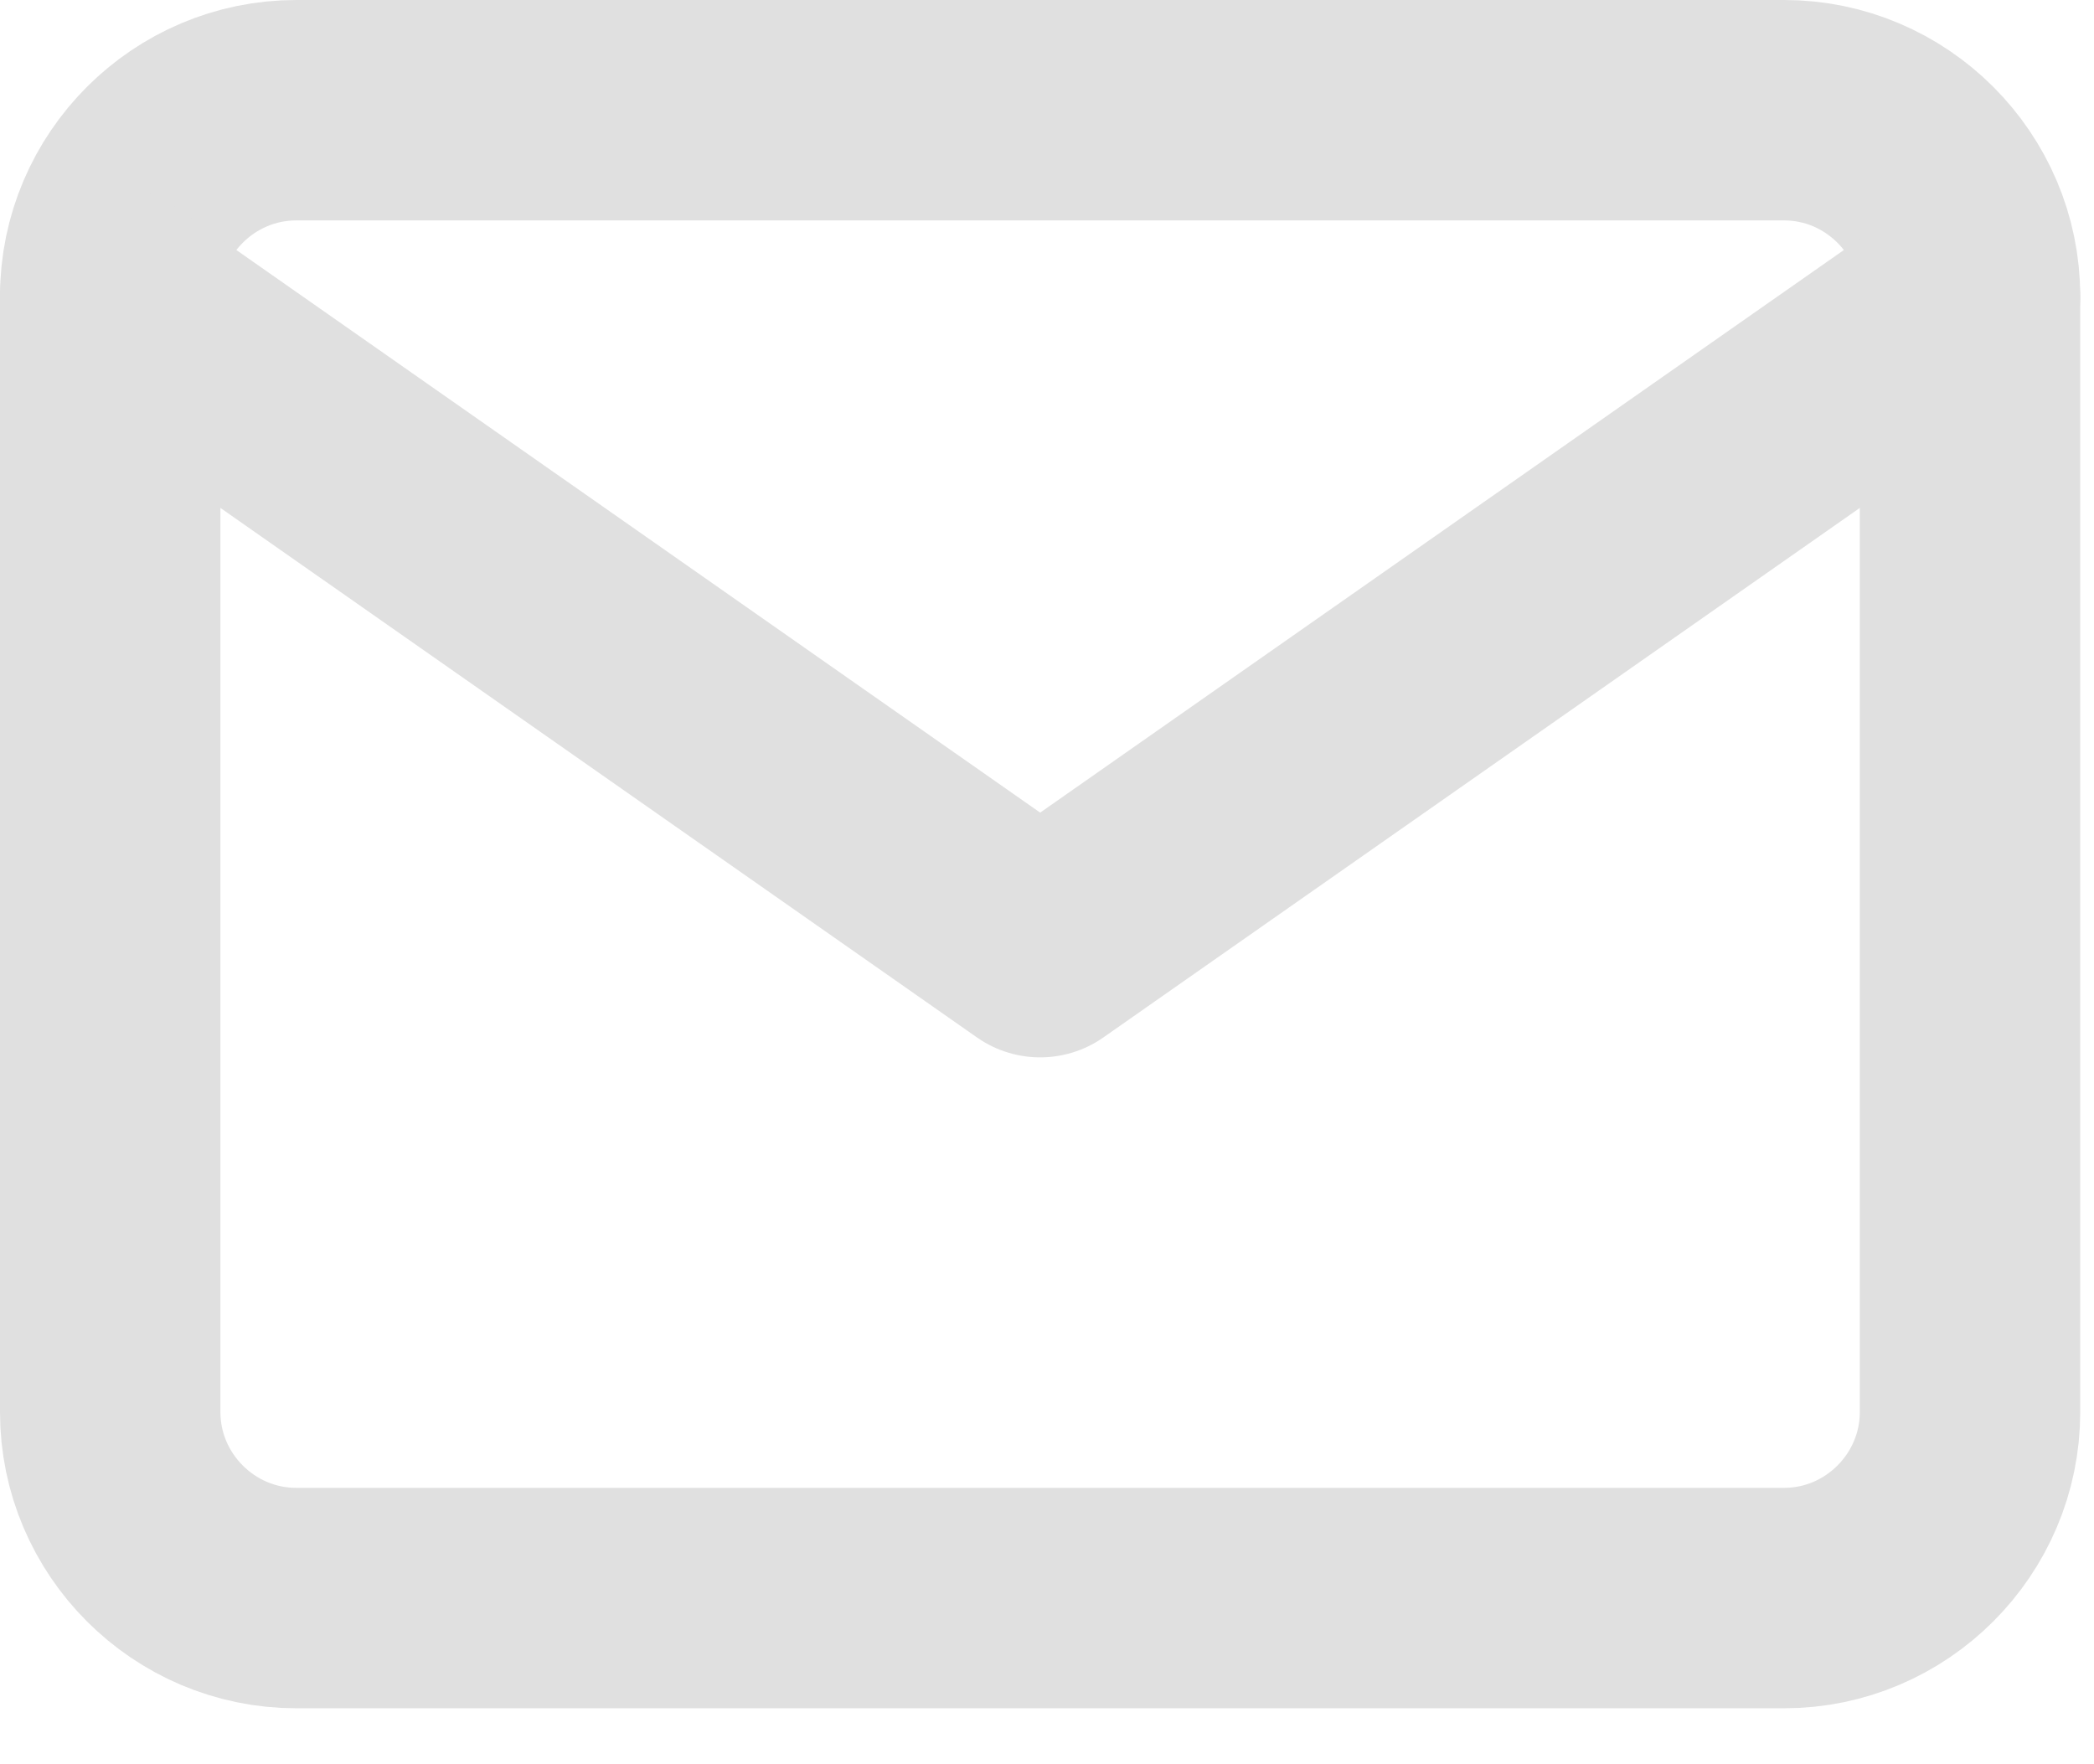
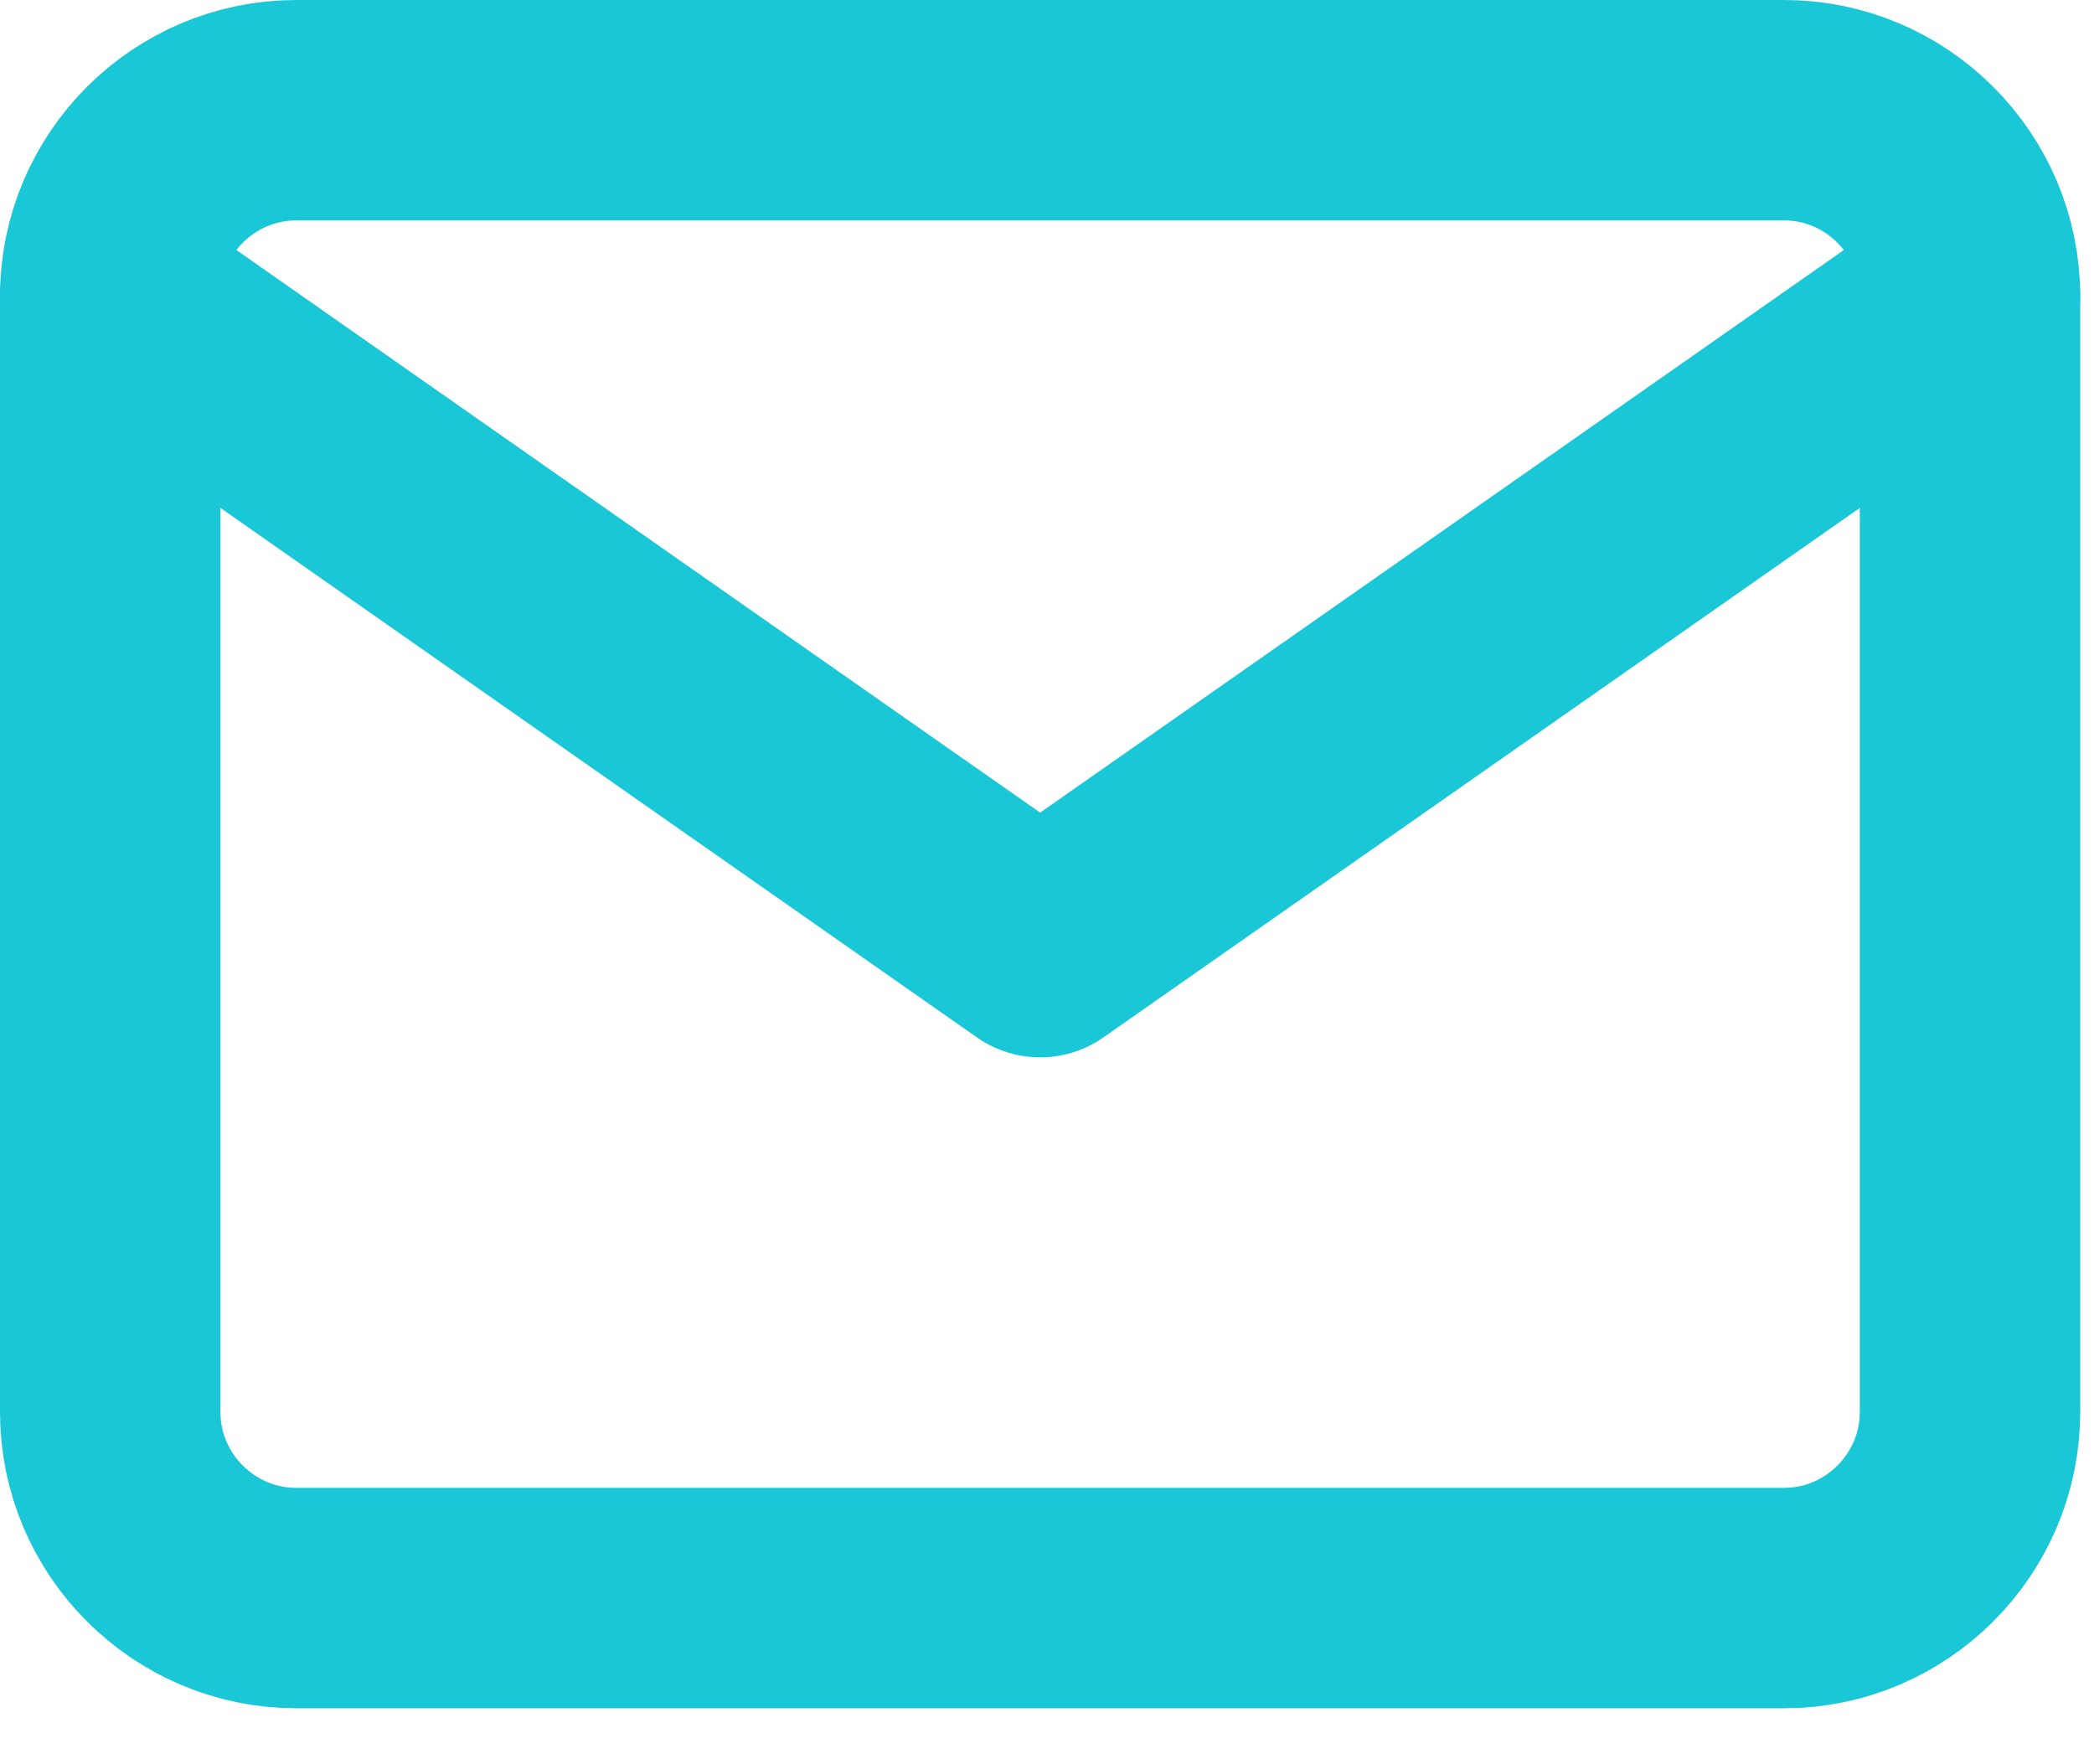
<svg xmlns="http://www.w3.org/2000/svg" width="19" height="16" viewBox="0 0 19 16" fill="none">
-   <path d="M2.688 1H16.188C17.116 1 17.875 1.759 17.875 2.688V12.812C17.875 13.741 17.116 14.5 16.188 14.5H2.688C1.759 14.5 1 13.741 1 12.812V2.688C1 1.759 1.759 1 2.688 1Z" stroke="#E0E0E0" stroke-width="2" stroke-linecap="round" stroke-linejoin="round" />
-   <path d="M17.875 2.688L9.438 8.594L1 2.688" stroke="#E0E0E0" stroke-width="2" stroke-linecap="round" stroke-linejoin="round" />
+   <path d="M2.688 1H16.188C17.116 1 17.875 1.759 17.875 2.688V12.812C17.875 13.741 17.116 14.5 16.188 14.5H2.688C1.759 14.5 1 13.741 1 12.812V2.688C1 1.759 1.759 1 2.688 1Z" stroke="#1AC7D6" stroke-width="2" stroke-linecap="round" stroke-linejoin="round" />
+   <path d="M17.875 2.688L9.438 8.594L1 2.688" stroke="#1AC7D6" stroke-width="2" stroke-linecap="round" stroke-linejoin="round" />
</svg>
